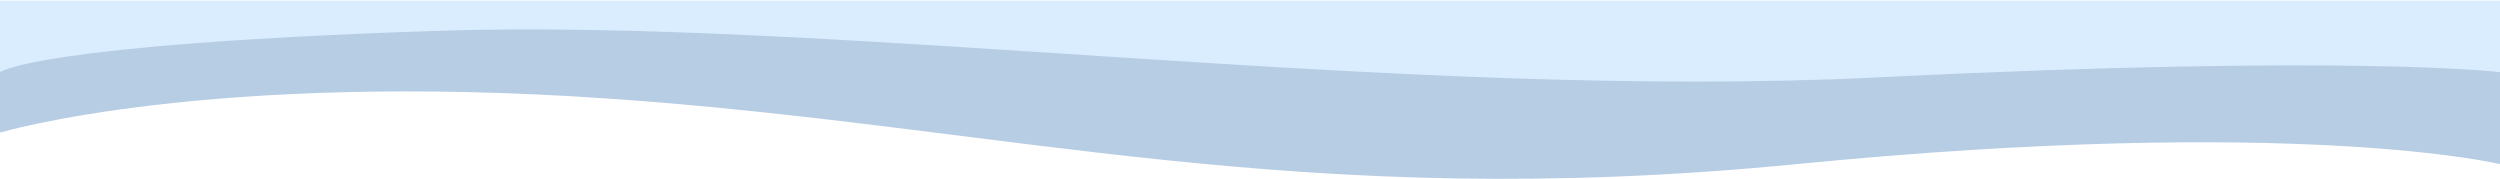
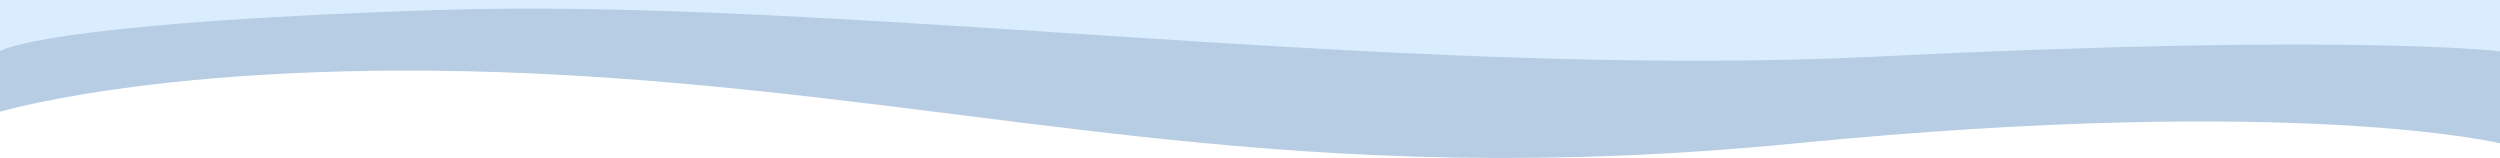
- <svg xmlns="http://www.w3.org/2000/svg" width="1440" height="103" viewBox="0 0 1440 103" fill="none">
-   <path d="M0 0.5H1440V94.518C1440 94.518 1323 66.245 1034.97 94.518C746.947 122.792 580.974 72.642 349.974 56.752C118.974 40.861 0 76.357 0 76.357V0.5Z" fill="#B6CDE4" />
-   <path d="M0 0.5H1440V41.566C1440 41.566 1355.5 31.025 1081.5 44.577C807.5 58.129 481.483 10.06 250.478 17.801C19.474 25.542 0 41.566 0 41.566V0.5Z" fill="#DAEDFE" />
+ <svg xmlns="http://www.w3.org/2000/svg" width="1440" height="91" viewBox="0 0 1440 91" fill="none">
+   <path d="M0 2L1440 7V82.518C1440 82.518 1323 54.245 1034.97 82.518C746.947 110.792 580.974 60.642 349.974 44.752C118.974 28.861 0 64.357 0 64.357V2Z" fill="#B6CDE4" />
+   <path d="M0 0H1440V29.566C1440 29.566 1355.5 19.025 1081.5 32.577C807.5 46.129 481.483 -1.939 250.478 5.801C19.474 13.542 0 29.566 0 29.566V0Z" fill="#DAEDFE" />
</svg>
